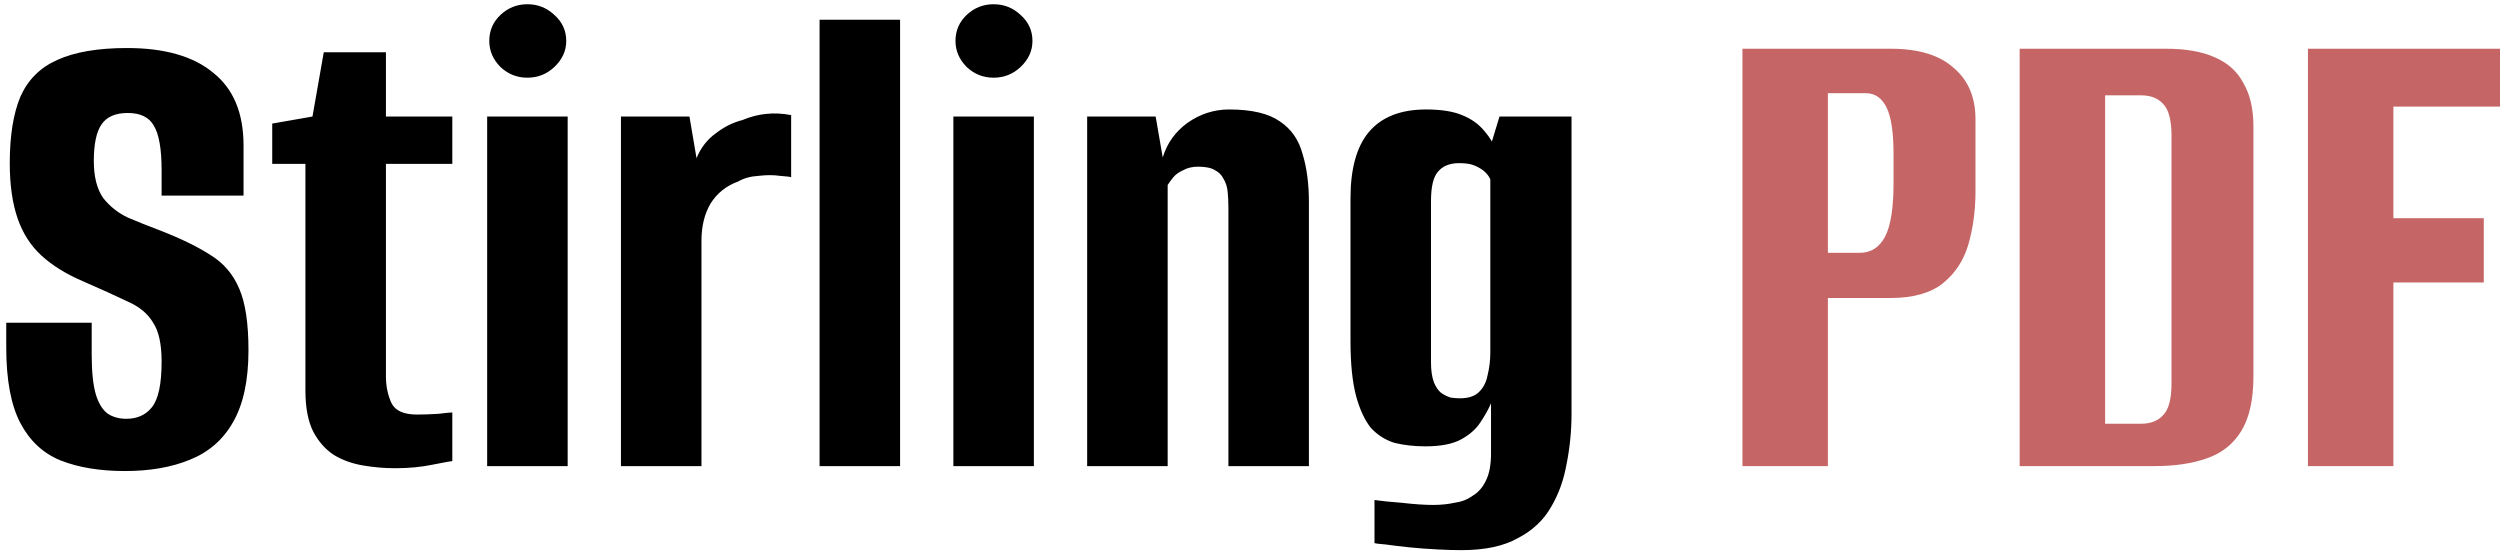
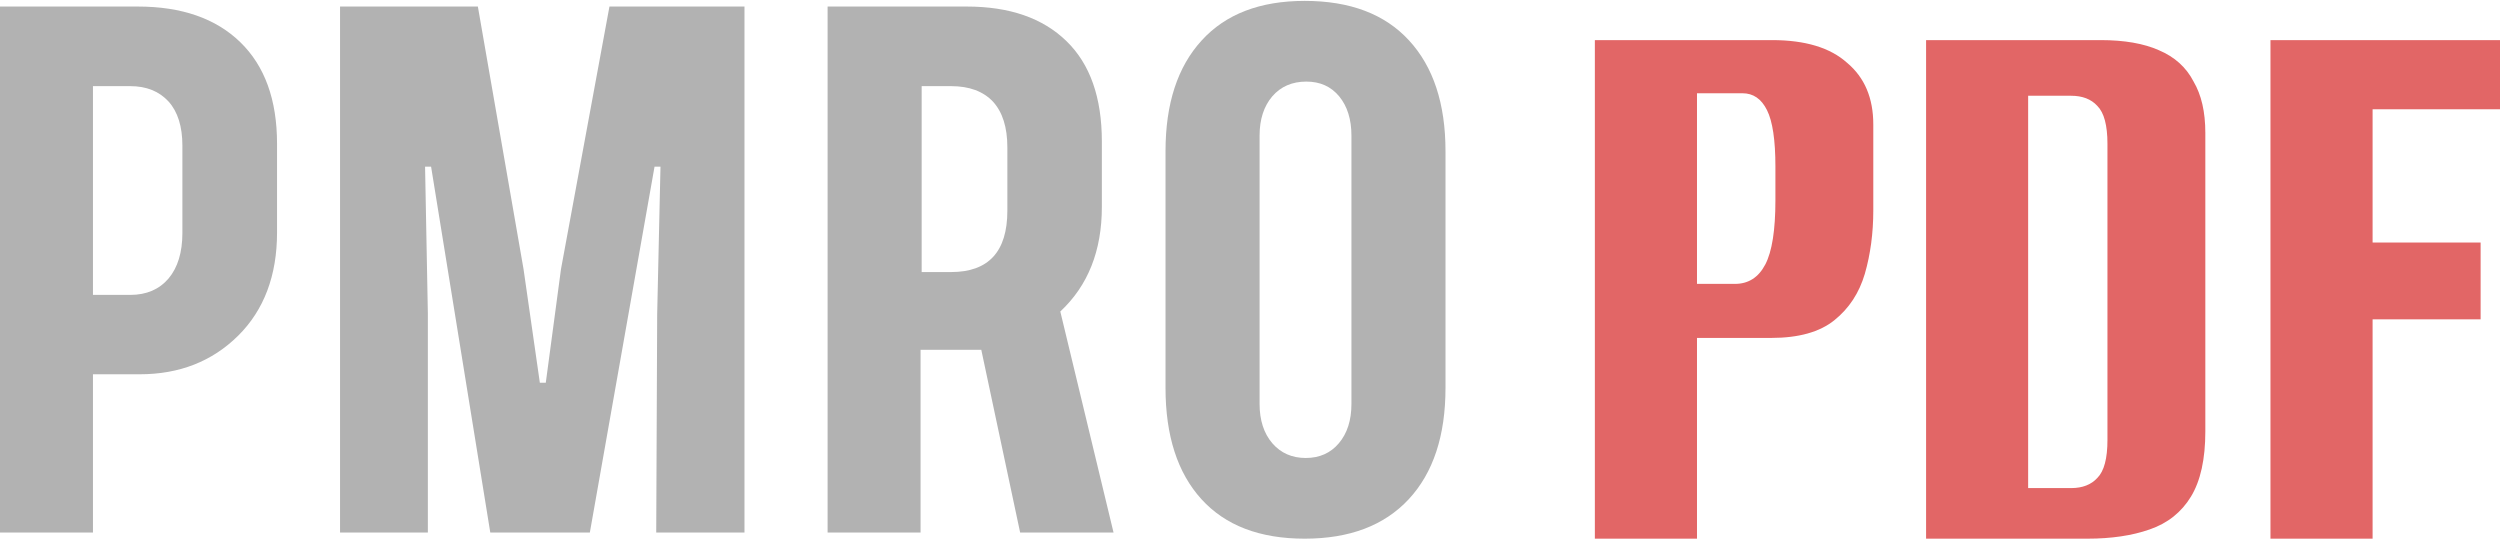
- <svg xmlns="http://www.w3.org/2000/svg" width="118" height="26" viewBox="0 0 118 26" fill="none">
-   <path d="M5.895 22.233C4.717 22.233 3.706 22.067 2.861 21.733C2.039 21.4 1.406 20.811 0.961 19.967C0.517 19.122 0.295 17.933 0.295 16.4V15.233C0.984 15.233 1.661 15.233 2.328 15.233C2.995 15.233 3.661 15.233 4.328 15.233V16.733C4.328 17.556 4.395 18.189 4.528 18.633C4.661 19.056 4.85 19.356 5.095 19.533C5.339 19.689 5.628 19.767 5.961 19.767C6.473 19.767 6.873 19.589 7.161 19.233C7.473 18.856 7.628 18.133 7.628 17.067C7.628 16.244 7.495 15.633 7.228 15.233C6.984 14.811 6.584 14.478 6.028 14.233C5.473 13.967 4.761 13.644 3.895 13.267C3.117 12.933 2.473 12.533 1.961 12.067C1.45 11.6 1.073 11.011 0.828 10.3C0.584 9.589 0.461 8.722 0.461 7.7C0.461 6.411 0.628 5.367 0.961 4.567C1.317 3.767 1.895 3.189 2.695 2.833C3.517 2.456 4.617 2.267 5.995 2.267C7.773 2.267 9.128 2.656 10.062 3.433C11.017 4.189 11.495 5.333 11.495 6.867V9.233C10.85 9.233 10.206 9.233 9.561 9.233C8.939 9.233 8.295 9.233 7.628 9.233V8.033C7.628 7.033 7.506 6.333 7.261 5.933C7.039 5.533 6.628 5.333 6.028 5.333C5.45 5.333 5.039 5.511 4.795 5.867C4.55 6.222 4.428 6.8 4.428 7.6C4.428 8.333 4.573 8.911 4.861 9.333C5.173 9.733 5.561 10.044 6.028 10.267C6.495 10.467 6.995 10.667 7.528 10.867C8.506 11.244 9.306 11.633 9.928 12.033C10.55 12.411 11.006 12.944 11.295 13.633C11.584 14.3 11.728 15.267 11.728 16.533C11.728 17.956 11.484 19.089 10.995 19.933C10.528 20.756 9.85 21.344 8.961 21.7C8.095 22.056 7.073 22.233 5.895 22.233ZM18.649 22.1C18.138 22.1 17.627 22.056 17.116 21.967C16.605 21.878 16.149 21.711 15.749 21.467C15.349 21.2 15.027 20.833 14.782 20.367C14.538 19.878 14.416 19.233 14.416 18.433V7.733H12.849V5.833L14.749 5.5L15.282 2.467H18.216V5.5H21.349V7.733H18.216V17.767C18.216 18.233 18.305 18.656 18.482 19.033C18.66 19.389 19.06 19.567 19.682 19.567C19.971 19.567 20.305 19.556 20.682 19.533C21.06 19.489 21.282 19.467 21.349 19.467V21.767C21.282 21.767 20.971 21.822 20.416 21.933C19.882 22.044 19.293 22.1 18.649 22.1ZM22.994 22V5.5H26.794V22H22.994ZM24.894 3.667C24.405 3.667 23.983 3.5 23.627 3.167C23.271 2.811 23.094 2.4 23.094 1.933C23.094 1.444 23.271 1.033 23.627 0.7C23.983 0.367 24.405 0.2 24.894 0.2C25.383 0.2 25.805 0.367 26.16 0.7C26.538 1.033 26.727 1.444 26.727 1.933C26.727 2.4 26.538 2.811 26.16 3.167C25.805 3.5 25.383 3.667 24.894 3.667ZM29.309 22V5.5H32.542L32.876 7.467C33.075 6.978 33.376 6.589 33.776 6.3C34.175 5.989 34.598 5.778 35.042 5.667C35.776 5.356 36.542 5.278 37.342 5.433V8.367C37.298 8.344 37.12 8.322 36.809 8.3C36.52 8.256 36.187 8.256 35.809 8.3C35.431 8.322 35.109 8.411 34.842 8.567C34.287 8.767 33.853 9.111 33.542 9.6C33.253 10.089 33.109 10.678 33.109 11.367V22H29.309ZM38.684 22V0.933H42.484V22H38.684ZM44.999 22V5.5H48.799V22H44.999ZM46.899 3.667C46.41 3.667 45.988 3.5 45.632 3.167C45.277 2.811 45.099 2.4 45.099 1.933C45.099 1.444 45.277 1.033 45.632 0.7C45.988 0.367 46.41 0.2 46.899 0.2C47.388 0.2 47.81 0.367 48.166 0.7C48.543 1.033 48.732 1.444 48.732 1.933C48.732 2.4 48.543 2.811 48.166 3.167C47.81 3.5 47.388 3.667 46.899 3.667ZM51.314 22V5.5H54.547L54.881 7.433C55.081 6.767 55.47 6.222 56.047 5.8C56.647 5.378 57.303 5.167 58.014 5.167C59.081 5.167 59.881 5.356 60.414 5.733C60.947 6.089 61.303 6.6 61.481 7.267C61.681 7.911 61.781 8.678 61.781 9.567V22H57.981V9.8C57.981 9.533 57.97 9.289 57.947 9.067C57.925 8.822 57.858 8.611 57.747 8.433C57.658 8.256 57.525 8.122 57.347 8.033C57.17 7.922 56.903 7.867 56.547 7.867C56.281 7.867 56.047 7.922 55.847 8.033C55.647 8.122 55.492 8.233 55.381 8.367C55.27 8.5 55.181 8.622 55.114 8.733V22H51.314ZM68.976 25.967C68.665 25.967 68.287 25.956 67.843 25.933C67.398 25.911 66.954 25.878 66.509 25.833C66.087 25.789 65.721 25.744 65.409 25.7C65.121 25.678 64.943 25.656 64.876 25.633V23.6C65.165 23.644 65.598 23.689 66.176 23.733C66.754 23.8 67.243 23.833 67.643 23.833C67.998 23.833 68.332 23.8 68.643 23.733C68.976 23.689 69.265 23.578 69.509 23.4C69.776 23.244 69.987 23 70.143 22.667C70.298 22.356 70.376 21.933 70.376 21.4V19.033C70.265 19.3 70.098 19.6 69.876 19.933C69.676 20.244 69.376 20.511 68.976 20.733C68.576 20.956 68.009 21.067 67.276 21.067C66.743 21.067 66.254 21.011 65.809 20.9C65.387 20.767 65.02 20.533 64.709 20.2C64.421 19.844 64.187 19.344 64.009 18.7C63.832 18.033 63.743 17.167 63.743 16.1V9.367C63.743 7.967 64.032 6.922 64.609 6.233C65.209 5.522 66.109 5.167 67.309 5.167C68.02 5.167 68.587 5.256 69.009 5.433C69.454 5.611 69.809 5.867 70.076 6.2C70.343 6.511 70.554 6.878 70.709 7.3L70.209 7.367L70.776 5.5H74.176V19.533C74.176 20.333 74.098 21.122 73.943 21.9C73.809 22.656 73.565 23.333 73.209 23.933C72.854 24.556 72.332 25.044 71.643 25.4C70.976 25.778 70.087 25.967 68.976 25.967ZM68.909 18.8C69.287 18.8 69.576 18.711 69.776 18.533C69.998 18.333 70.143 18.067 70.209 17.733C70.298 17.378 70.343 17.011 70.343 16.633V8.467C70.298 8.356 70.221 8.244 70.109 8.133C69.998 8.022 69.843 7.922 69.643 7.833C69.465 7.744 69.209 7.7 68.876 7.7C68.432 7.7 68.098 7.833 67.876 8.1C67.654 8.344 67.543 8.811 67.543 9.5V17.1C67.543 17.478 67.587 17.789 67.676 18.033C67.765 18.256 67.876 18.422 68.009 18.533C68.165 18.644 68.32 18.722 68.476 18.767C68.632 18.789 68.776 18.8 68.909 18.8Z" fill="black" />
-   <path d="M82.243 22V2.3H89.243C90.554 2.3 91.543 2.6 92.209 3.2C92.898 3.778 93.243 4.589 93.243 5.633V9.033C93.243 9.922 93.131 10.756 92.909 11.533C92.687 12.289 92.287 12.9 91.709 13.367C91.131 13.833 90.298 14.067 89.209 14.067H86.276V22H82.243ZM86.276 11.933H87.776C88.309 11.933 88.709 11.678 88.976 11.167C89.243 10.656 89.376 9.811 89.376 8.633V7.3C89.376 6.256 89.265 5.511 89.043 5.067C88.82 4.622 88.498 4.4 88.076 4.4H86.276V11.933ZM95.328 22V2.3H102.228C103.162 2.3 103.928 2.433 104.528 2.7C105.151 2.967 105.606 3.378 105.895 3.933C106.206 4.467 106.362 5.144 106.362 5.967V17.767C106.362 18.856 106.173 19.711 105.795 20.333C105.417 20.956 104.873 21.389 104.162 21.633C103.473 21.878 102.651 22 101.695 22H95.328ZM99.362 20H101.062C101.506 20 101.851 19.867 102.095 19.6C102.362 19.333 102.495 18.833 102.495 18.1V6.4C102.495 5.667 102.362 5.167 102.095 4.9C101.851 4.633 101.506 4.5 101.062 4.5H99.362V20ZM108.935 22V2.3H118.002V5.033H112.968V10.3H117.235V13.333H112.968V22H108.935Z" fill="#C56565" />
+ <svg xmlns="http://www.w3.org/2000/svg" xml:space="preserve" width="278px" height="60px" version="1.1" shape-rendering="geometricPrecision" text-rendering="geometricPrecision" image-rendering="optimizeQuality" fill-rule="evenodd" clip-rule="evenodd" viewBox="0 0 340.47 73.24">
+   <g id="Camada_x0020_1">
+     <path fill="#D62626" fill-rule="nonzero" fill-opacity="0.702" d="M217.2 73.24l0 -67.9 24.13 0c4.52,0 7.93,1.03 10.23,3.1 2.37,1.99 3.56,4.78 3.56,8.39l0 11.72c0,3.06 -0.38,5.93 -1.15,8.61 -0.77,2.61 -2.14,4.71 -4.14,6.32 -1.99,1.61 -4.86,2.42 -8.61,2.42l-10.11 0 0 27.34 -13.91 0zm13.91 -34.7l5.17 0c1.83,0 3.21,-0.88 4.13,-2.64 0.92,-1.76 1.38,-4.67 1.38,-8.73l0 -4.6c0,-3.6 -0.38,-6.17 -1.15,-7.7 -0.76,-1.53 -1.87,-2.29 -3.33,-2.29l-6.2 0 0 25.96zm31.2 34.7l0 -67.9 23.78 0c3.22,0 5.86,0.46 7.93,1.38 2.15,0.91 3.72,2.33 4.71,4.25 1.08,1.83 1.61,4.17 1.61,7l0 40.68c0,3.75 -0.65,6.7 -1.95,8.85 -1.3,2.14 -3.18,3.64 -5.63,4.48 -2.38,0.84 -5.21,1.26 -8.5,1.26l-21.95 0zm13.9 -6.89l5.86 0c1.53,0 2.72,-0.46 3.56,-1.38 0.92,-0.92 1.38,-2.64 1.38,-5.17l0 -40.33c0,-2.53 -0.46,-4.25 -1.38,-5.17 -0.84,-0.92 -2.03,-1.38 -3.56,-1.38l-5.86 0 0 53.43zm33 6.89l0 -67.9 31.26 0 0 9.42 -17.35 0 0 18.15 14.71 0 0 10.46 -14.71 0 0 29.87 -13.91 0z" />
+     <path fill="#B2B2B2" fill-rule="nonzero" d="M19.03 50.85l-6.37 0 0 21.55 -12.66 0 0 -71.63 18.77 0c5.97,0 10.62,1.62 13.95,4.85 3.34,3.24 5.01,7.85 5.01,13.84l0 12.08c0,5.86 -1.77,10.56 -5.3,14.06 -3.54,3.5 -8,5.25 -13.4,5.25zm-1.29 -10.81c2.21,0 3.95,-0.75 5.22,-2.24 1.25,-1.49 1.88,-3.56 1.88,-6.2l0 -11.88c0,-2.61 -0.63,-4.62 -1.88,-6.01 -1.27,-1.39 -3.01,-2.1 -5.22,-2.1l-5.08 0 0 28.43 5.08 0z" />
+     <polygon id="_1" fill="#B2B2B2" fill-rule="nonzero" points="74.33,52 76.4,36.53 83,0.77 101.39,0.77 101.39,72.4 89.37,72.4 89.5,42.67 89.95,22.58 89.14,22.58 80.33,72.4 66.77,72.4 58.71,22.58 57.89,22.58 58.27,42.6 58.27,72.4 46.31,72.4 46.31,0.77 65.08,0.77 71.3,36.53 73.52,52 " />
+     <path id="_2" fill="#B2B2B2" fill-rule="nonzero" d="M151.65 72.4l-12.72 0 -5.29 -24.88 -8.27 0 0 24.88 -12.66 0 0 -71.63 18.96 0c5.82,0 10.34,1.57 13.56,4.7 3.23,3.13 4.83,7.69 4.83,13.7l0 8.88c0,5.98 -1.88,10.72 -5.66,14.25l7.25 30.1zm-26.13 -35.47l4 0c5.11,0 7.67,-2.78 7.67,-8.36l0 -8.62c0,-2.74 -0.66,-4.81 -1.96,-6.23 -1.32,-1.4 -3.21,-2.11 -5.71,-2.11l-4 0 0 25.32z" />
+     <path id="_3" fill="#B2B2B2" fill-rule="nonzero" d="M177.68 0c6.17,0 10.91,1.79 14.21,5.38 3.31,3.59 4.97,8.62 4.97,15.09l0 32.23c0,6.52 -1.67,11.57 -5,15.16 -3.34,3.59 -8.06,5.38 -14.18,5.38 -6.11,0 -10.8,-1.79 -14.06,-5.38 -3.26,-3.59 -4.89,-8.64 -4.89,-15.16l0 -32.23c0,-6.47 1.64,-11.5 4.93,-15.09 3.27,-3.59 7.96,-5.38 14.02,-5.38zm6.37 54.88l0 -36.52c0,-2.23 -0.56,-4.01 -1.67,-5.36 -1.11,-1.34 -2.6,-2.01 -4.47,-2.01 -1.93,0 -3.48,0.67 -4.64,2.01 -1.15,1.35 -1.73,3.13 -1.73,5.36l0 36.52c0,2.23 0.58,4.01 1.73,5.36 1.16,1.34 2.68,2.01 4.56,2.01 1.87,0 3.38,-0.67 4.51,-2.01 1.14,-1.35 1.71,-3.13 1.71,-5.36z" />
+   </g>
</svg>
